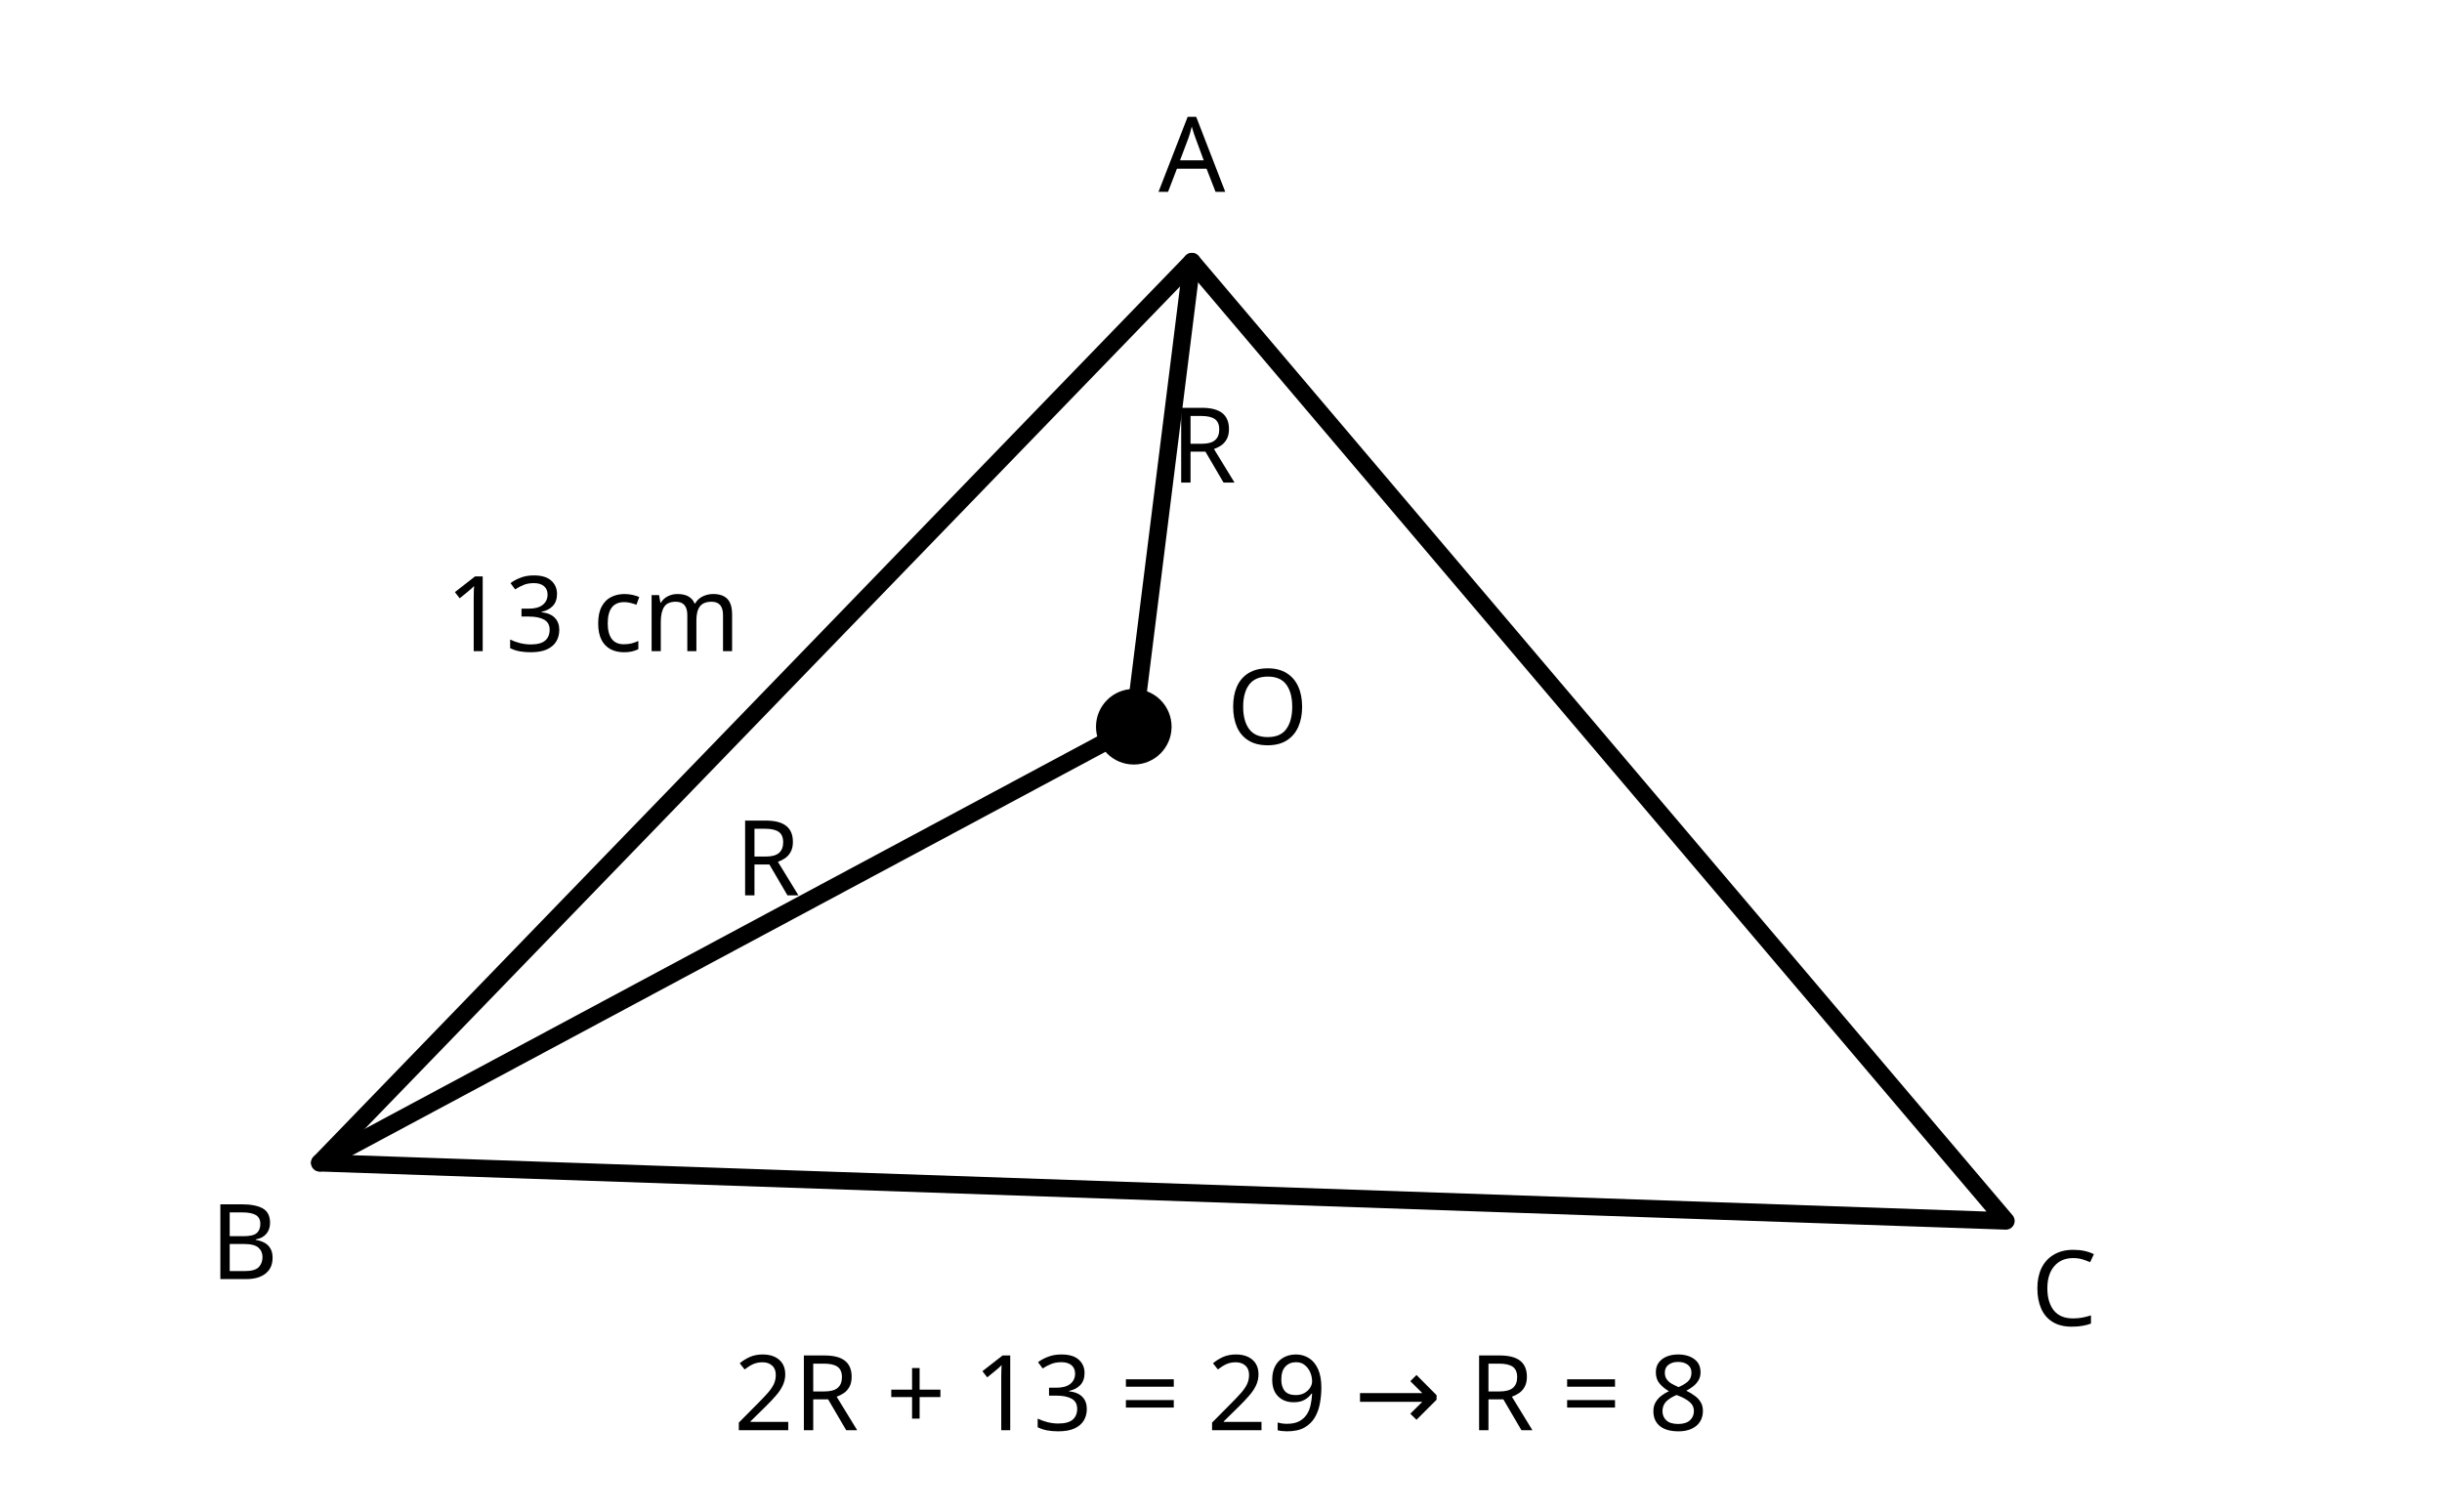
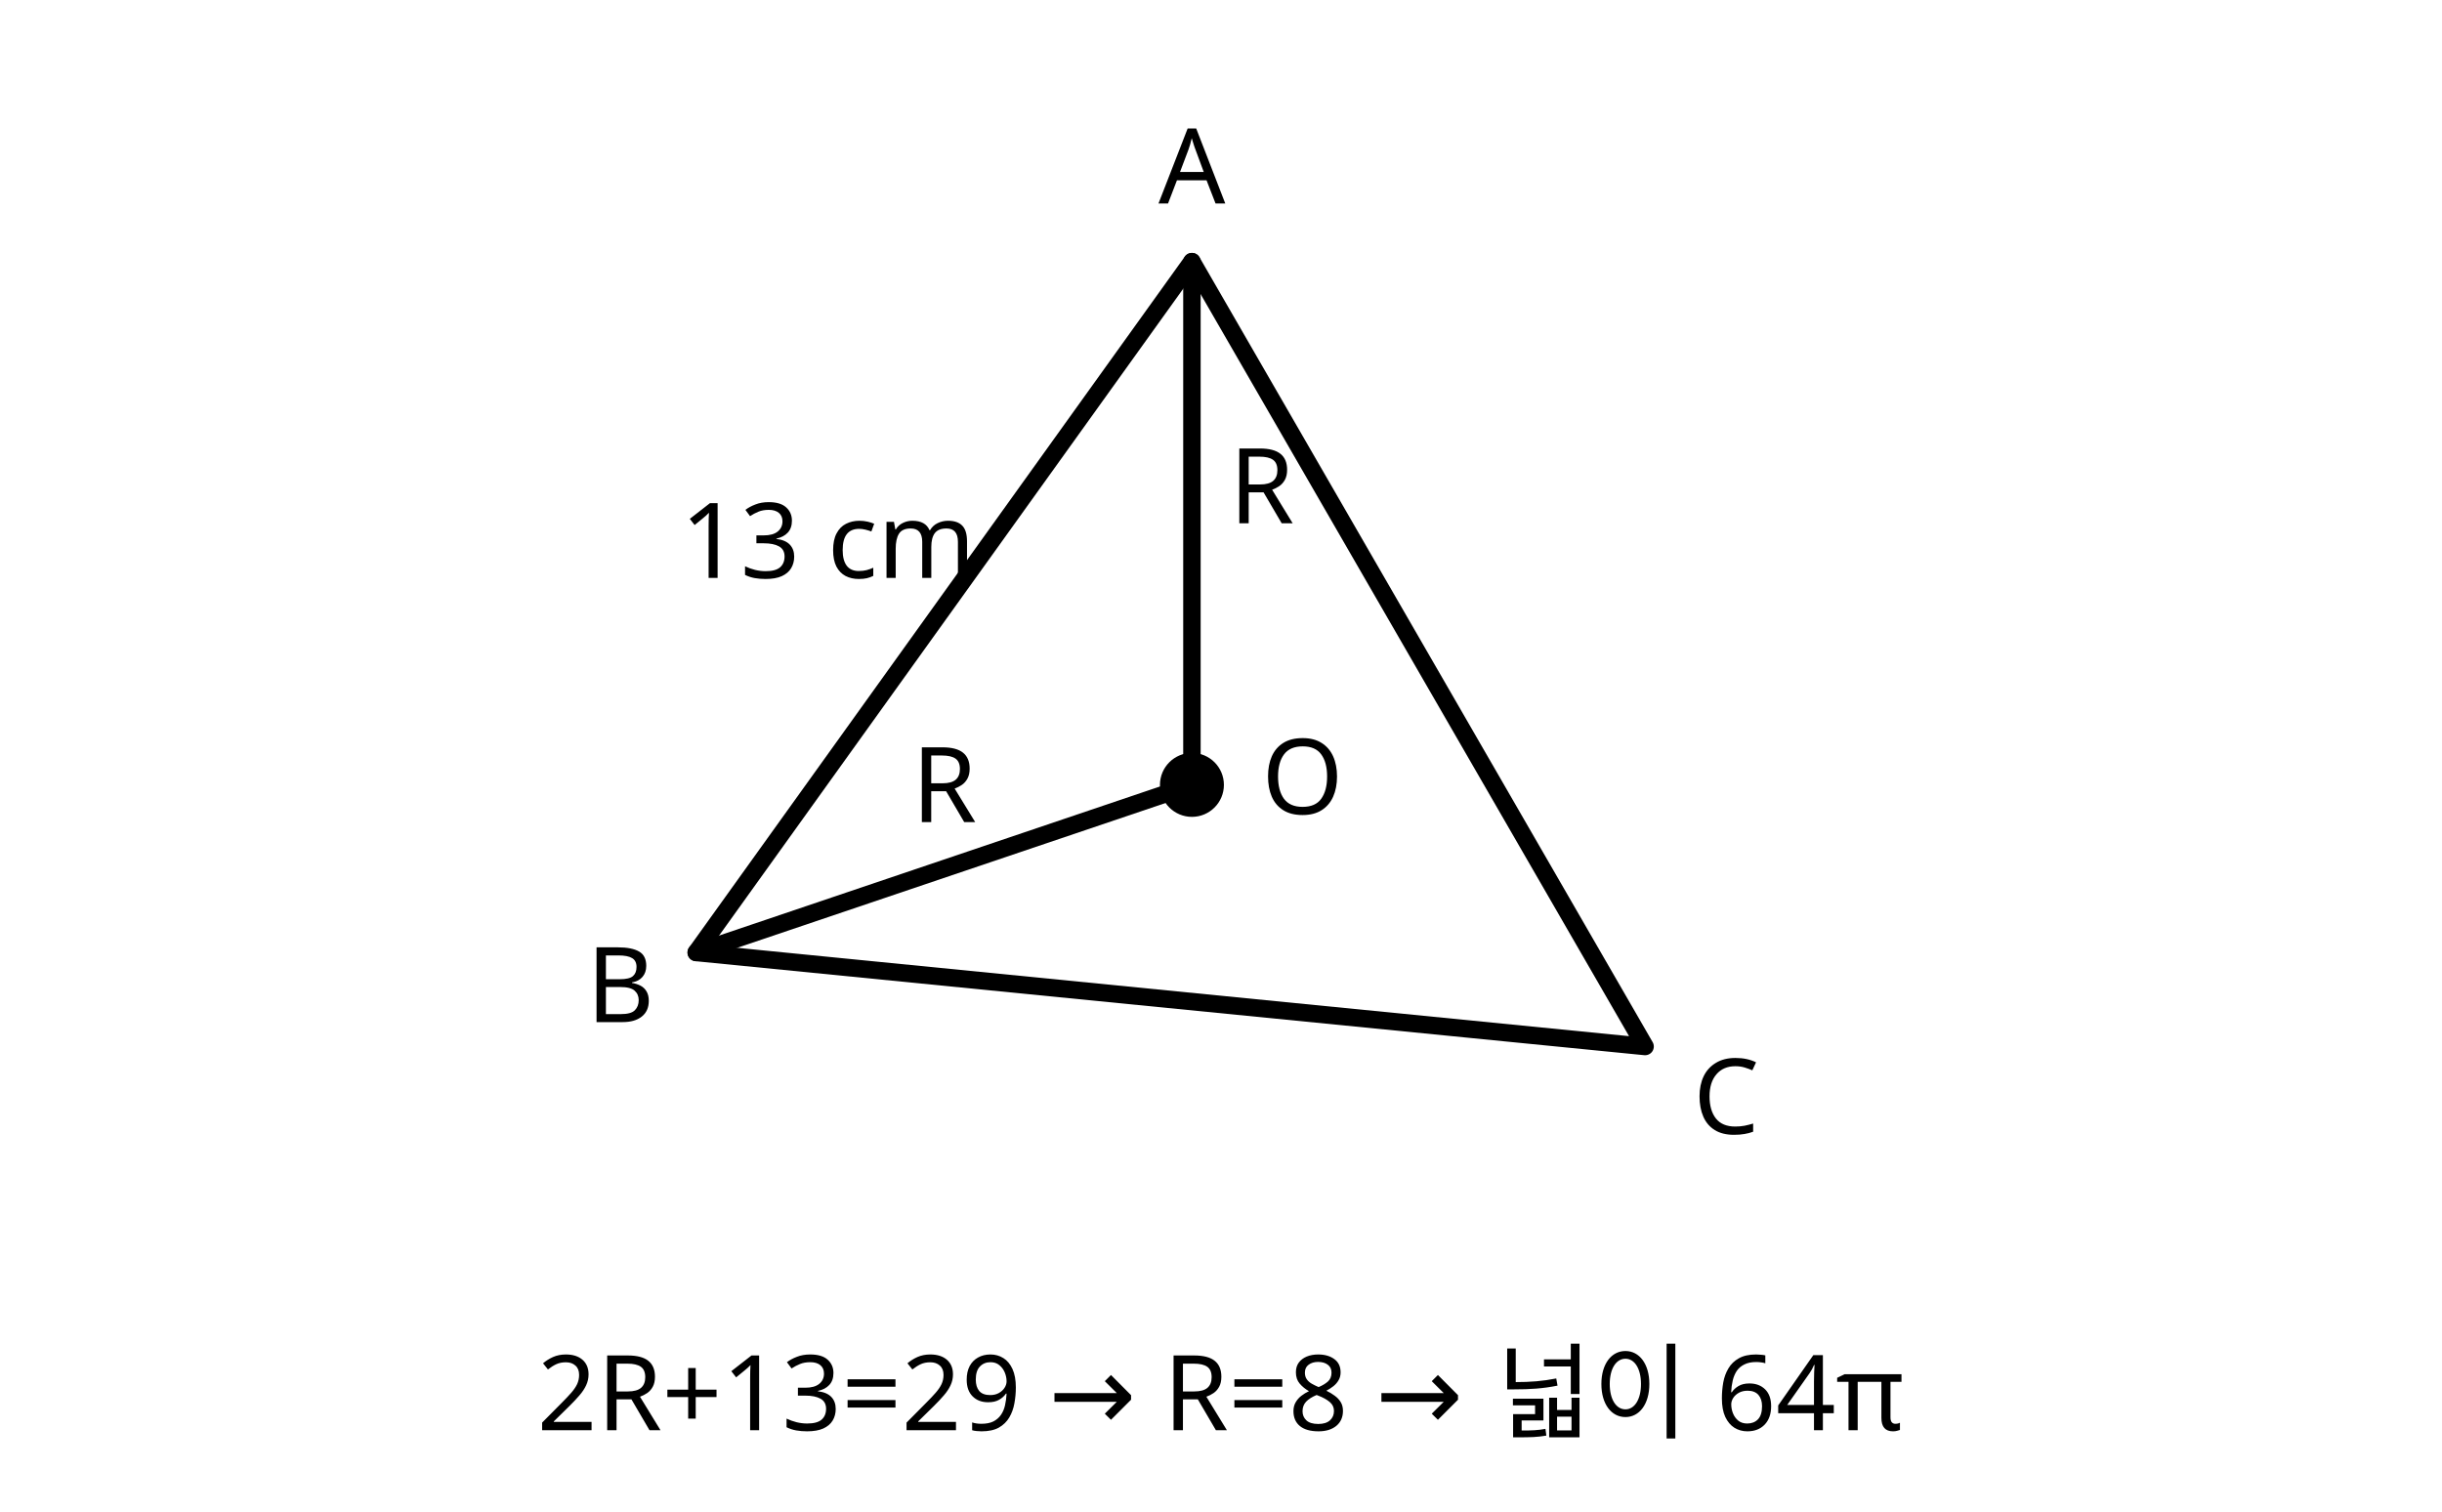
- <svg xmlns="http://www.w3.org/2000/svg" viewBox="0 0 420 260" width="420" height="260" role="img">
+ <svg xmlns="http://www.w3.org/2000/svg" viewBox="0 0 420 260" width="420" height="260" role="img" aria-label="외심에서 OA=OB=R이고 AB=13인 삼각형">
  <g fill="none" stroke="currentColor" stroke-width="3" stroke-linecap="round" stroke-linejoin="round">
-     <path d="M55 200 L205 45 L345 210 Z" />
-     <path d="M195 125 L55 200 M195 125 L205 45" />
-     <circle cx="195" cy="125" r="5" fill="currentColor" />
-     <text x="205" y="33" fill="currentColor" stroke="none" font-size="18" text-anchor="middle" font-family="sans-serif">A</text>
-     <text x="42" y="220" fill="currentColor" stroke="none" font-size="18" text-anchor="middle" font-family="sans-serif">B</text>
-     <text x="355" y="228" fill="currentColor" stroke="none" font-size="18" text-anchor="middle" font-family="sans-serif">C</text>
-     <text x="211" y="128" fill="currentColor" stroke="none" font-size="18" text-anchor="start" font-family="sans-serif">O</text>
-     <text x="102" y="112" fill="currentColor" stroke="none" font-size="18" text-anchor="middle" font-family="sans-serif">13 cm</text>
-     <text x="132" y="154" fill="currentColor" stroke="none" font-size="18" text-anchor="middle" font-family="sans-serif">R</text>
-     <text x="207" y="83" fill="currentColor" stroke="none" font-size="18" text-anchor="middle" font-family="sans-serif">R</text>
-     <text x="210" y="246" fill="currentColor" stroke="none" font-size="18" text-anchor="middle" font-family="sans-serif">2R + 13 = 29 → R = 8</text>
+     <path d="M119.74 163.83 L205.00 45.00 L282.94 180.00 Z" />
+     <path d="M205.00 135.00 L205.00 45.00" />
+     <path d="M205.00 135.00 L119.74 163.83" />
+     <circle cx="205.00" cy="135.00" r="4.00" fill="currentColor" />
+     <text x="205.0" y="35.0" fill="currentColor" stroke="none" font-size="18" text-anchor="middle" font-family="sans-serif">A</text>
+     <text x="106.7" y="175.8" fill="currentColor" stroke="none" font-size="18" text-anchor="middle" font-family="sans-serif">B</text>
+     <text x="296.9" y="195.0" fill="currentColor" stroke="none" font-size="18" text-anchor="middle" font-family="sans-serif">C</text>
+     <text x="217.0" y="140.0" fill="currentColor" stroke="none" font-size="18" text-anchor="start" font-family="sans-serif">O</text>
+     <text x="142.4" y="99.4" fill="currentColor" stroke="none" font-size="18" text-anchor="middle" font-family="sans-serif">13 cm</text>
+     <text x="162.4" y="141.4" fill="currentColor" stroke="none" font-size="18" text-anchor="middle" font-family="sans-serif">R</text>
+     <text x="217.0" y="90.0" fill="currentColor" stroke="none" font-size="18" text-anchor="middle" font-family="sans-serif">R</text>
+     <text x="210.0" y="246.0" fill="currentColor" stroke="none" font-size="18" text-anchor="middle" font-family="sans-serif">2R+13=29 → R=8 → 넓이 64π</text>
  </g>
</svg>
